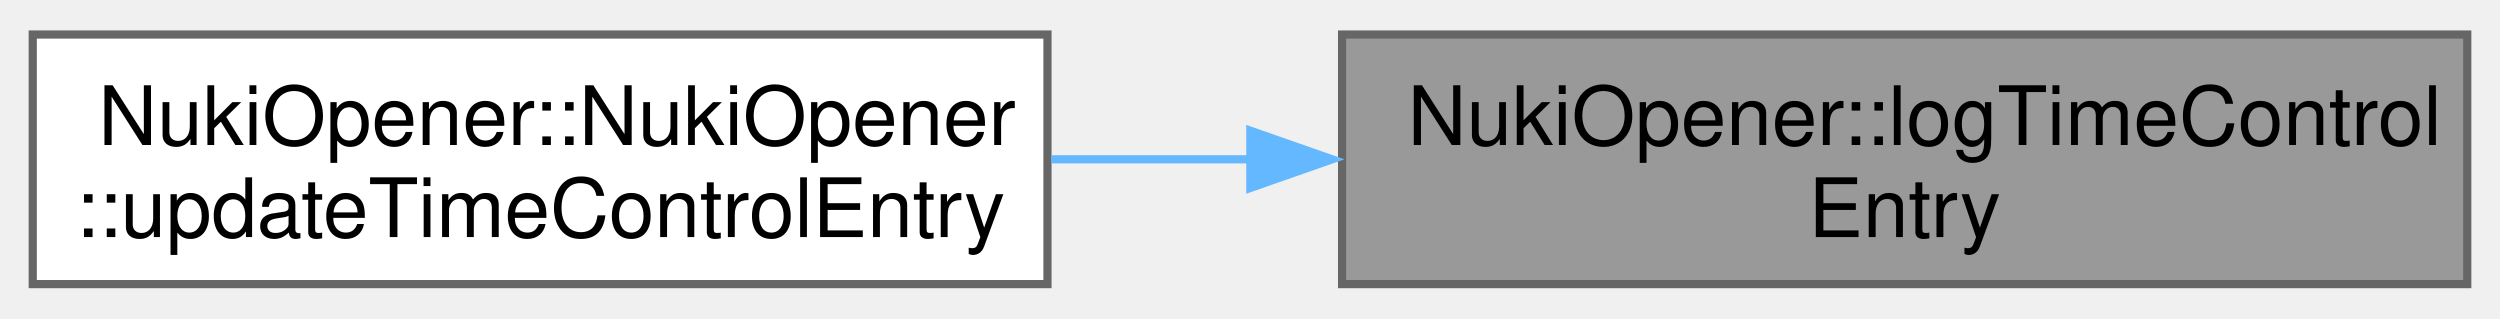
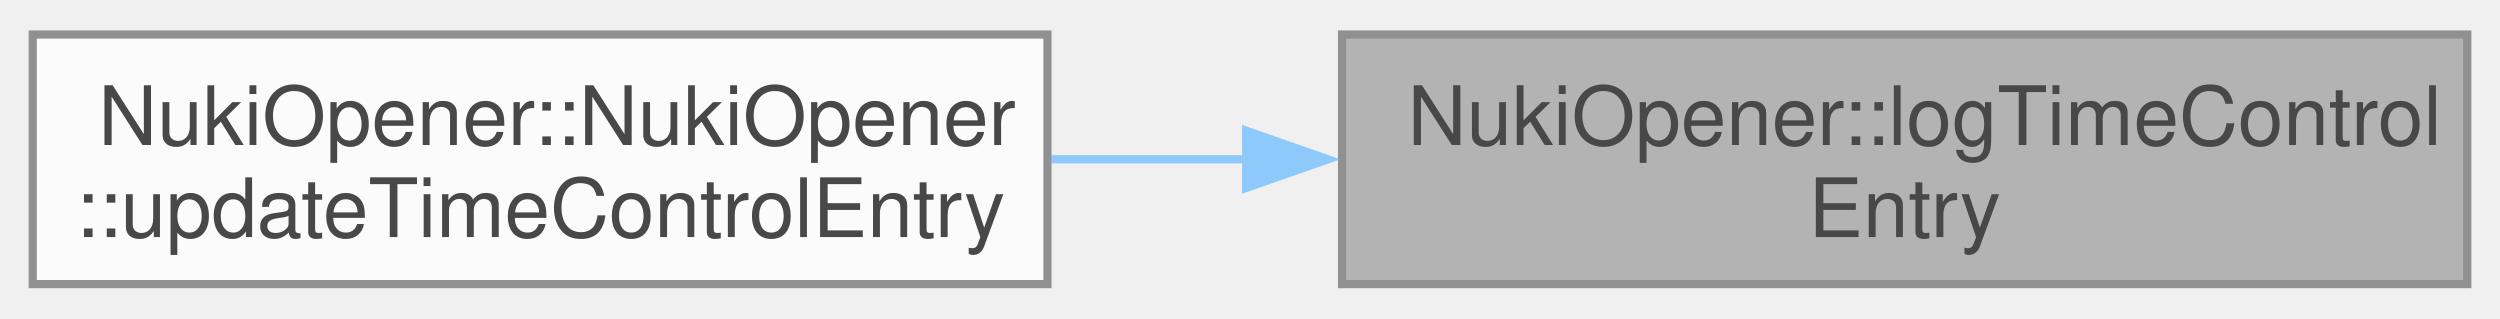
<svg xmlns="http://www.w3.org/2000/svg" xmlns:xlink="http://www.w3.org/1999/xlink" width="306pt" height="39pt" viewBox="0.00 0.00 305.50 38.50">
-   <g id="graph0" class="graph" transform="scale(1 1) rotate(0) translate(4 34.5)">
-     <g id="node1" class="node">
-       <g id="a_node1">
-         <a xlink:title=" ">
-           <polygon fill="#999999" stroke="#666666" points="297.5,-30.5 160,-30.5 160,0 297.5,0 297.5,-30.5" />
-           <text text-anchor="start" x="168" y="-17" font-family="Helvetica,sans-Serif" font-size="10.00">NukiOpener::logTimeControl</text>
-           <text text-anchor="middle" x="228.75" y="-5.75" font-family="Helvetica,sans-Serif" font-size="10.00">Entry</text>
-         </a>
+   <svg id="main" version="1.1" xml:space="preserve">
+     <style type="text/css">
+ .node, .edge {opacity: 0.7;}
+ .node.selected, .edge.selected {opacity: 1;}
+ .edge:hover path { stroke: red; }
+ .edge:hover polygon { stroke: red; fill: red; }
+ </style>
+     <svg id="graph" class="graph">
+       <g id="graph0" class="graph" transform="scale(1 1) rotate(0) translate(4 34.5)">
+         <g id="Node000001" class="node">
+           <g id="a_Node000001">
+             <a xlink:title=" ">
+               <polygon fill="#999999" stroke="#666666" points="297.5,-30.5 160,-30.5 160,0 297.5,0 297.5,-30.5" />
+               <text text-anchor="start" x="168" y="-17" font-family="Helvetica,sans-Serif" font-size="10.00">NukiOpener::logTimeControl</text>
+               <text text-anchor="middle" x="228.75" y="-5.75" font-family="Helvetica,sans-Serif" font-size="10.00">Entry</text>
+             </a>
+           </g>
+         </g>
+         <g id="Node000002" class="node">
+           <g id="a_Node000002">
+             <a xlink:href="class_nuki_opener_1_1_nuki_opener.html#ad896a195b57a3961a10497c432bc55ed" target="_top" xlink:title="Sends an updated time(d) control entry via BLE to the lock. (see addTimeControlEntry())">
+               <polygon fill="white" stroke="#666666" points="124,-30.5 0,-30.5 0,0 124,0 124,-30.5" />
+               <text text-anchor="start" x="8" y="-17" font-family="Helvetica,sans-Serif" font-size="10.00">NukiOpener::NukiOpener</text>
+               <text text-anchor="middle" x="62" y="-5.75" font-family="Helvetica,sans-Serif" font-size="10.00">::updateTimeControlEntry</text>
+             </a>
+           </g>
+         </g>
+         <g id="edge1_Node000001_Node000002" class="edge">
+           <g id="a_edge1_Node000001_Node000002">
+             <a xlink:title=" ">
+               <path fill="none" stroke="#63b8ff" d="M148.45,-15.25C140.4,-15.25 132.3,-15.25 124.47,-15.25" />
+               <polygon fill="#63b8ff" stroke="#63b8ff" points="148.28,-18.75 158.28,-15.25 148.28,-11.75 148.28,-18.75" />
+             </a>
+           </g>
+         </g>
      </g>
-     </g>
-     <g id="node2" class="node">
-       <g id="a_node2">
-         <a xlink:href="class_nuki_opener_1_1_nuki_opener.html#ad896a195b57a3961a10497c432bc55ed" target="_top" xlink:title="Sends an updated time(d) control entry via BLE to the lock. (see addTimeControlEntry())">
-           <polygon fill="white" stroke="#666666" points="124,-30.5 0,-30.5 0,0 124,0 124,-30.5" />
-           <text text-anchor="start" x="8" y="-17" font-family="Helvetica,sans-Serif" font-size="10.00">NukiOpener::NukiOpener</text>
-           <text text-anchor="middle" x="62" y="-5.75" font-family="Helvetica,sans-Serif" font-size="10.00">::updateTimeControlEntry</text>
-         </a>
-       </g>
-     </g>
-     <g id="edge1" class="edge">
-       <path fill="none" stroke="#63b8ff" d="M149.01,-15.25C140.77,-15.25 132.48,-15.25 124.47,-15.25" />
-       <polygon fill="#63b8ff" stroke="#63b8ff" points="148.79,-18.75 158.79,-15.25 148.79,-11.75 148.79,-18.75" />
-     </g>
-   </g>
+     </svg>
+   </svg>
+   <style type="text/css">
+ 
+ [data-mouse-over-selected='false'] { opacity: 0.7; }
+ [data-mouse-over-selected='true']  { opacity: 1.0; }
+ 
+ </style>
</svg>
